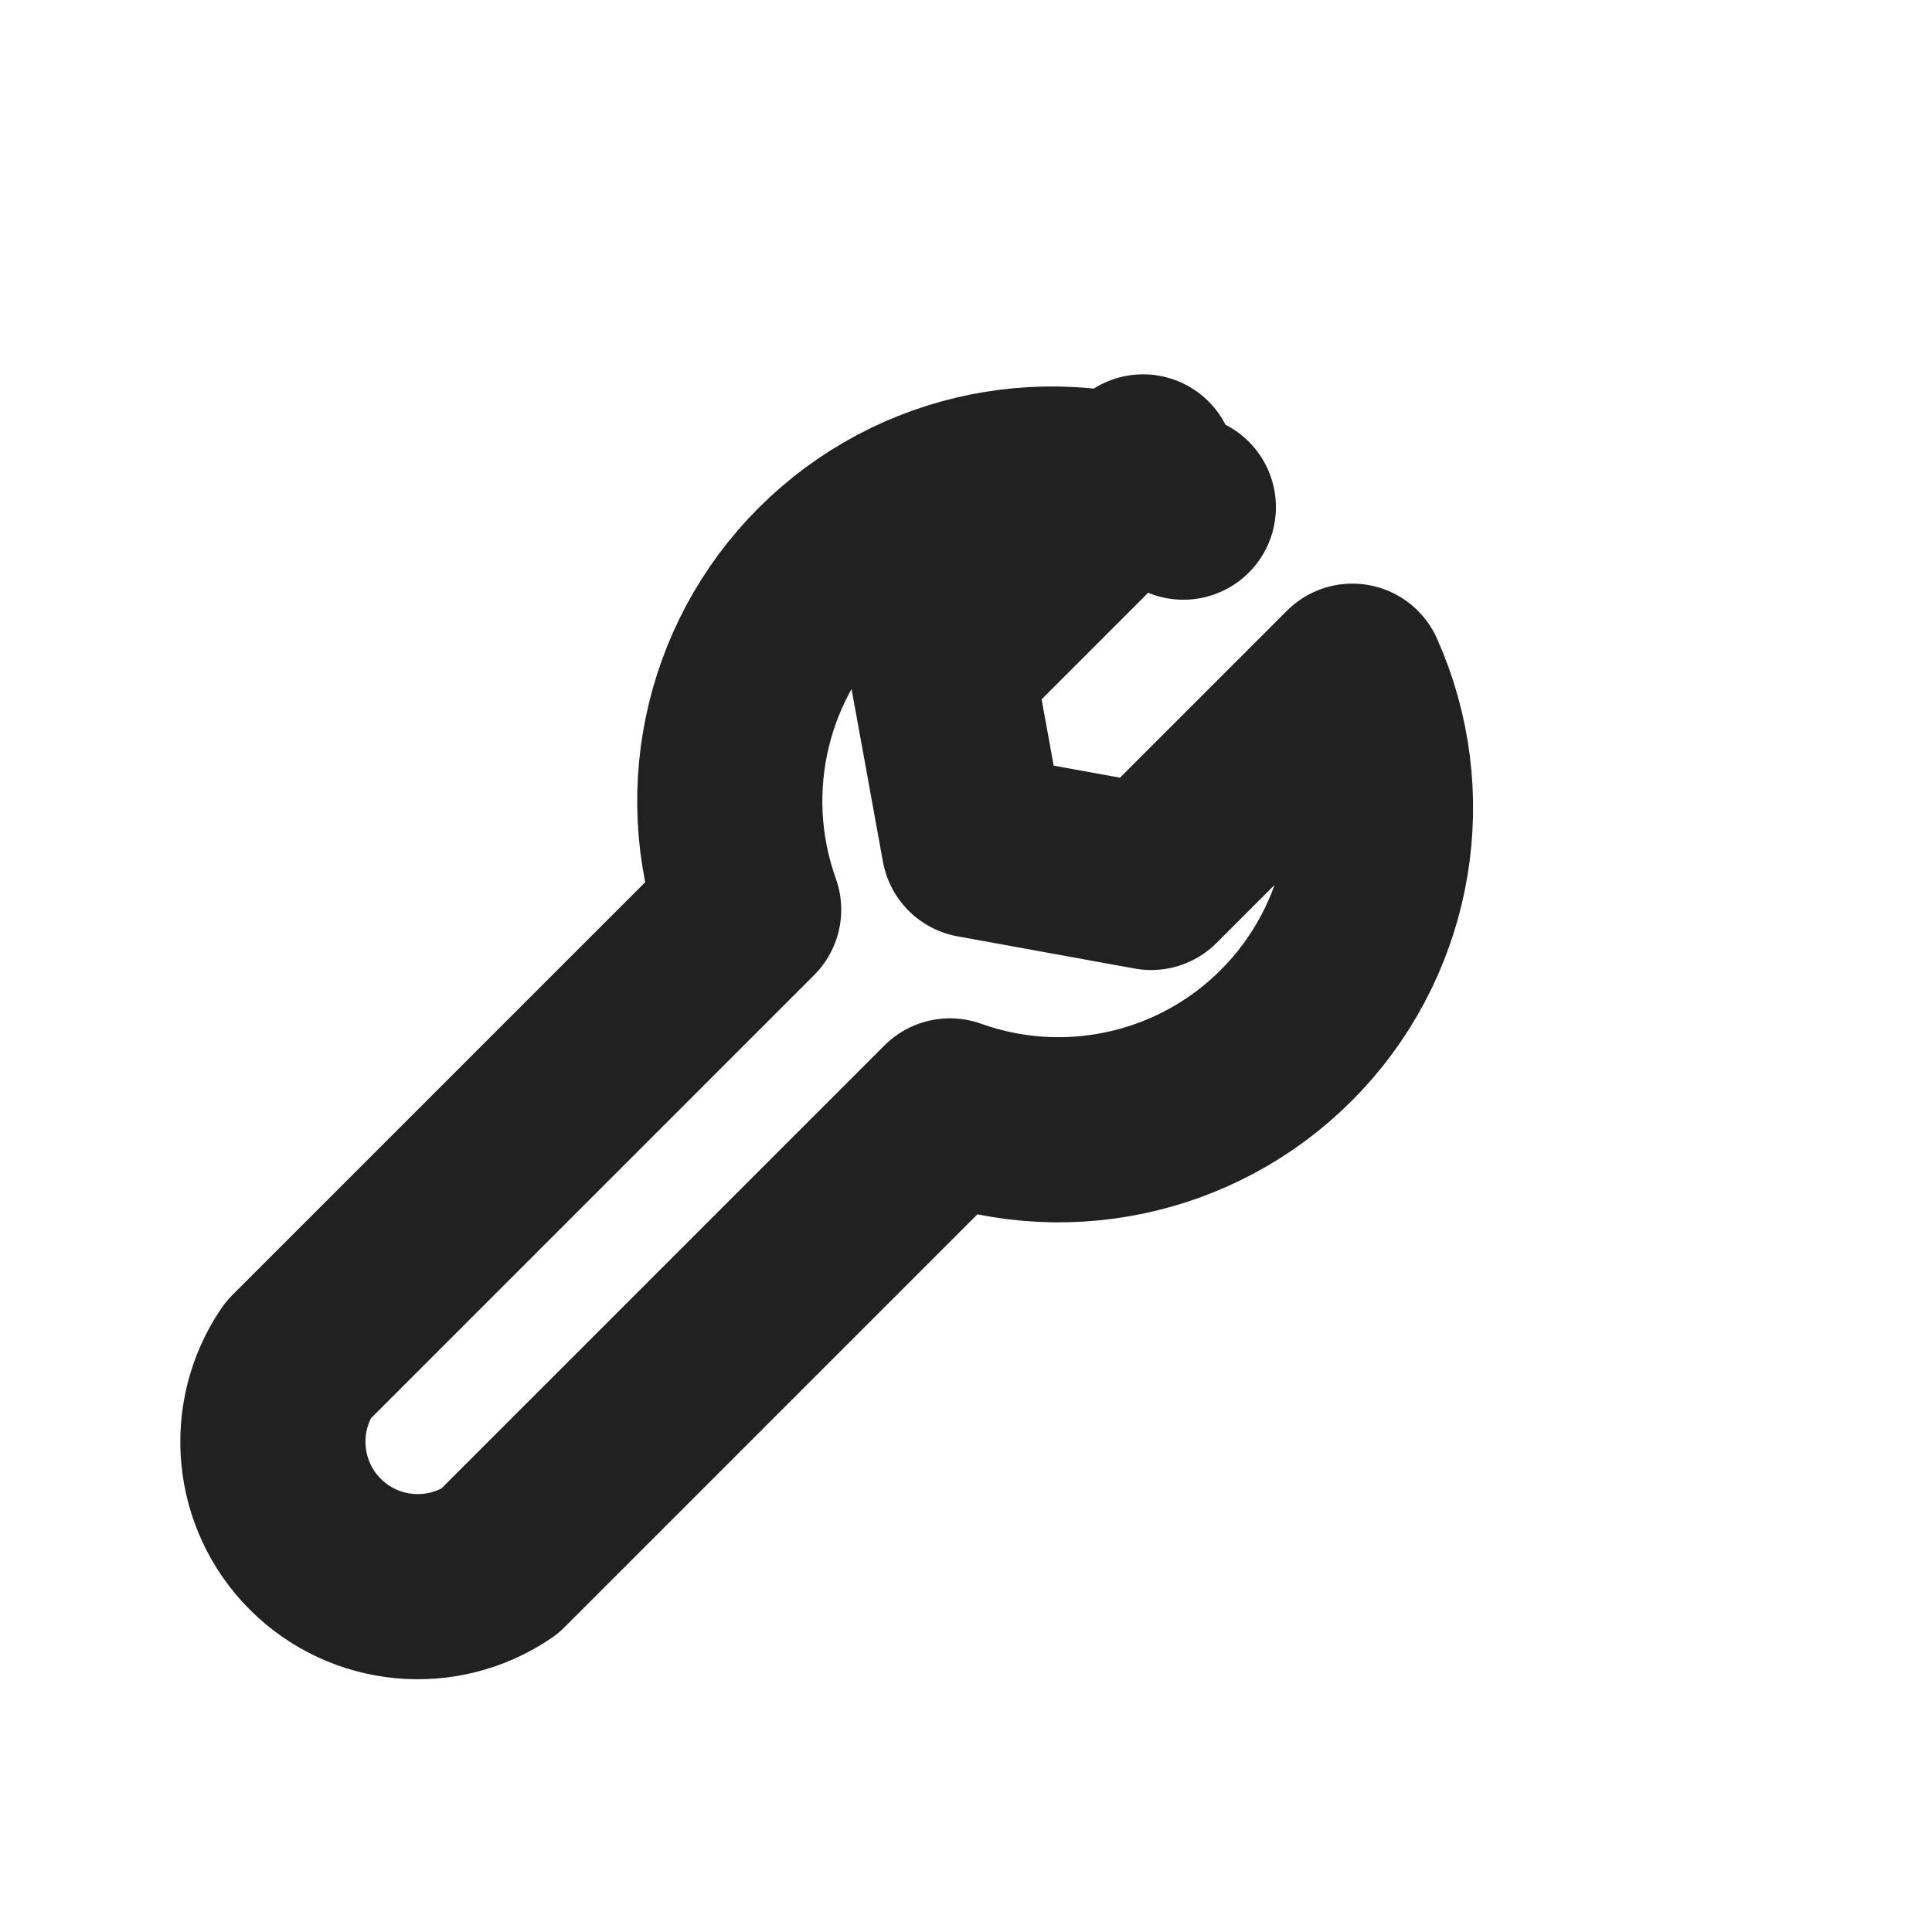
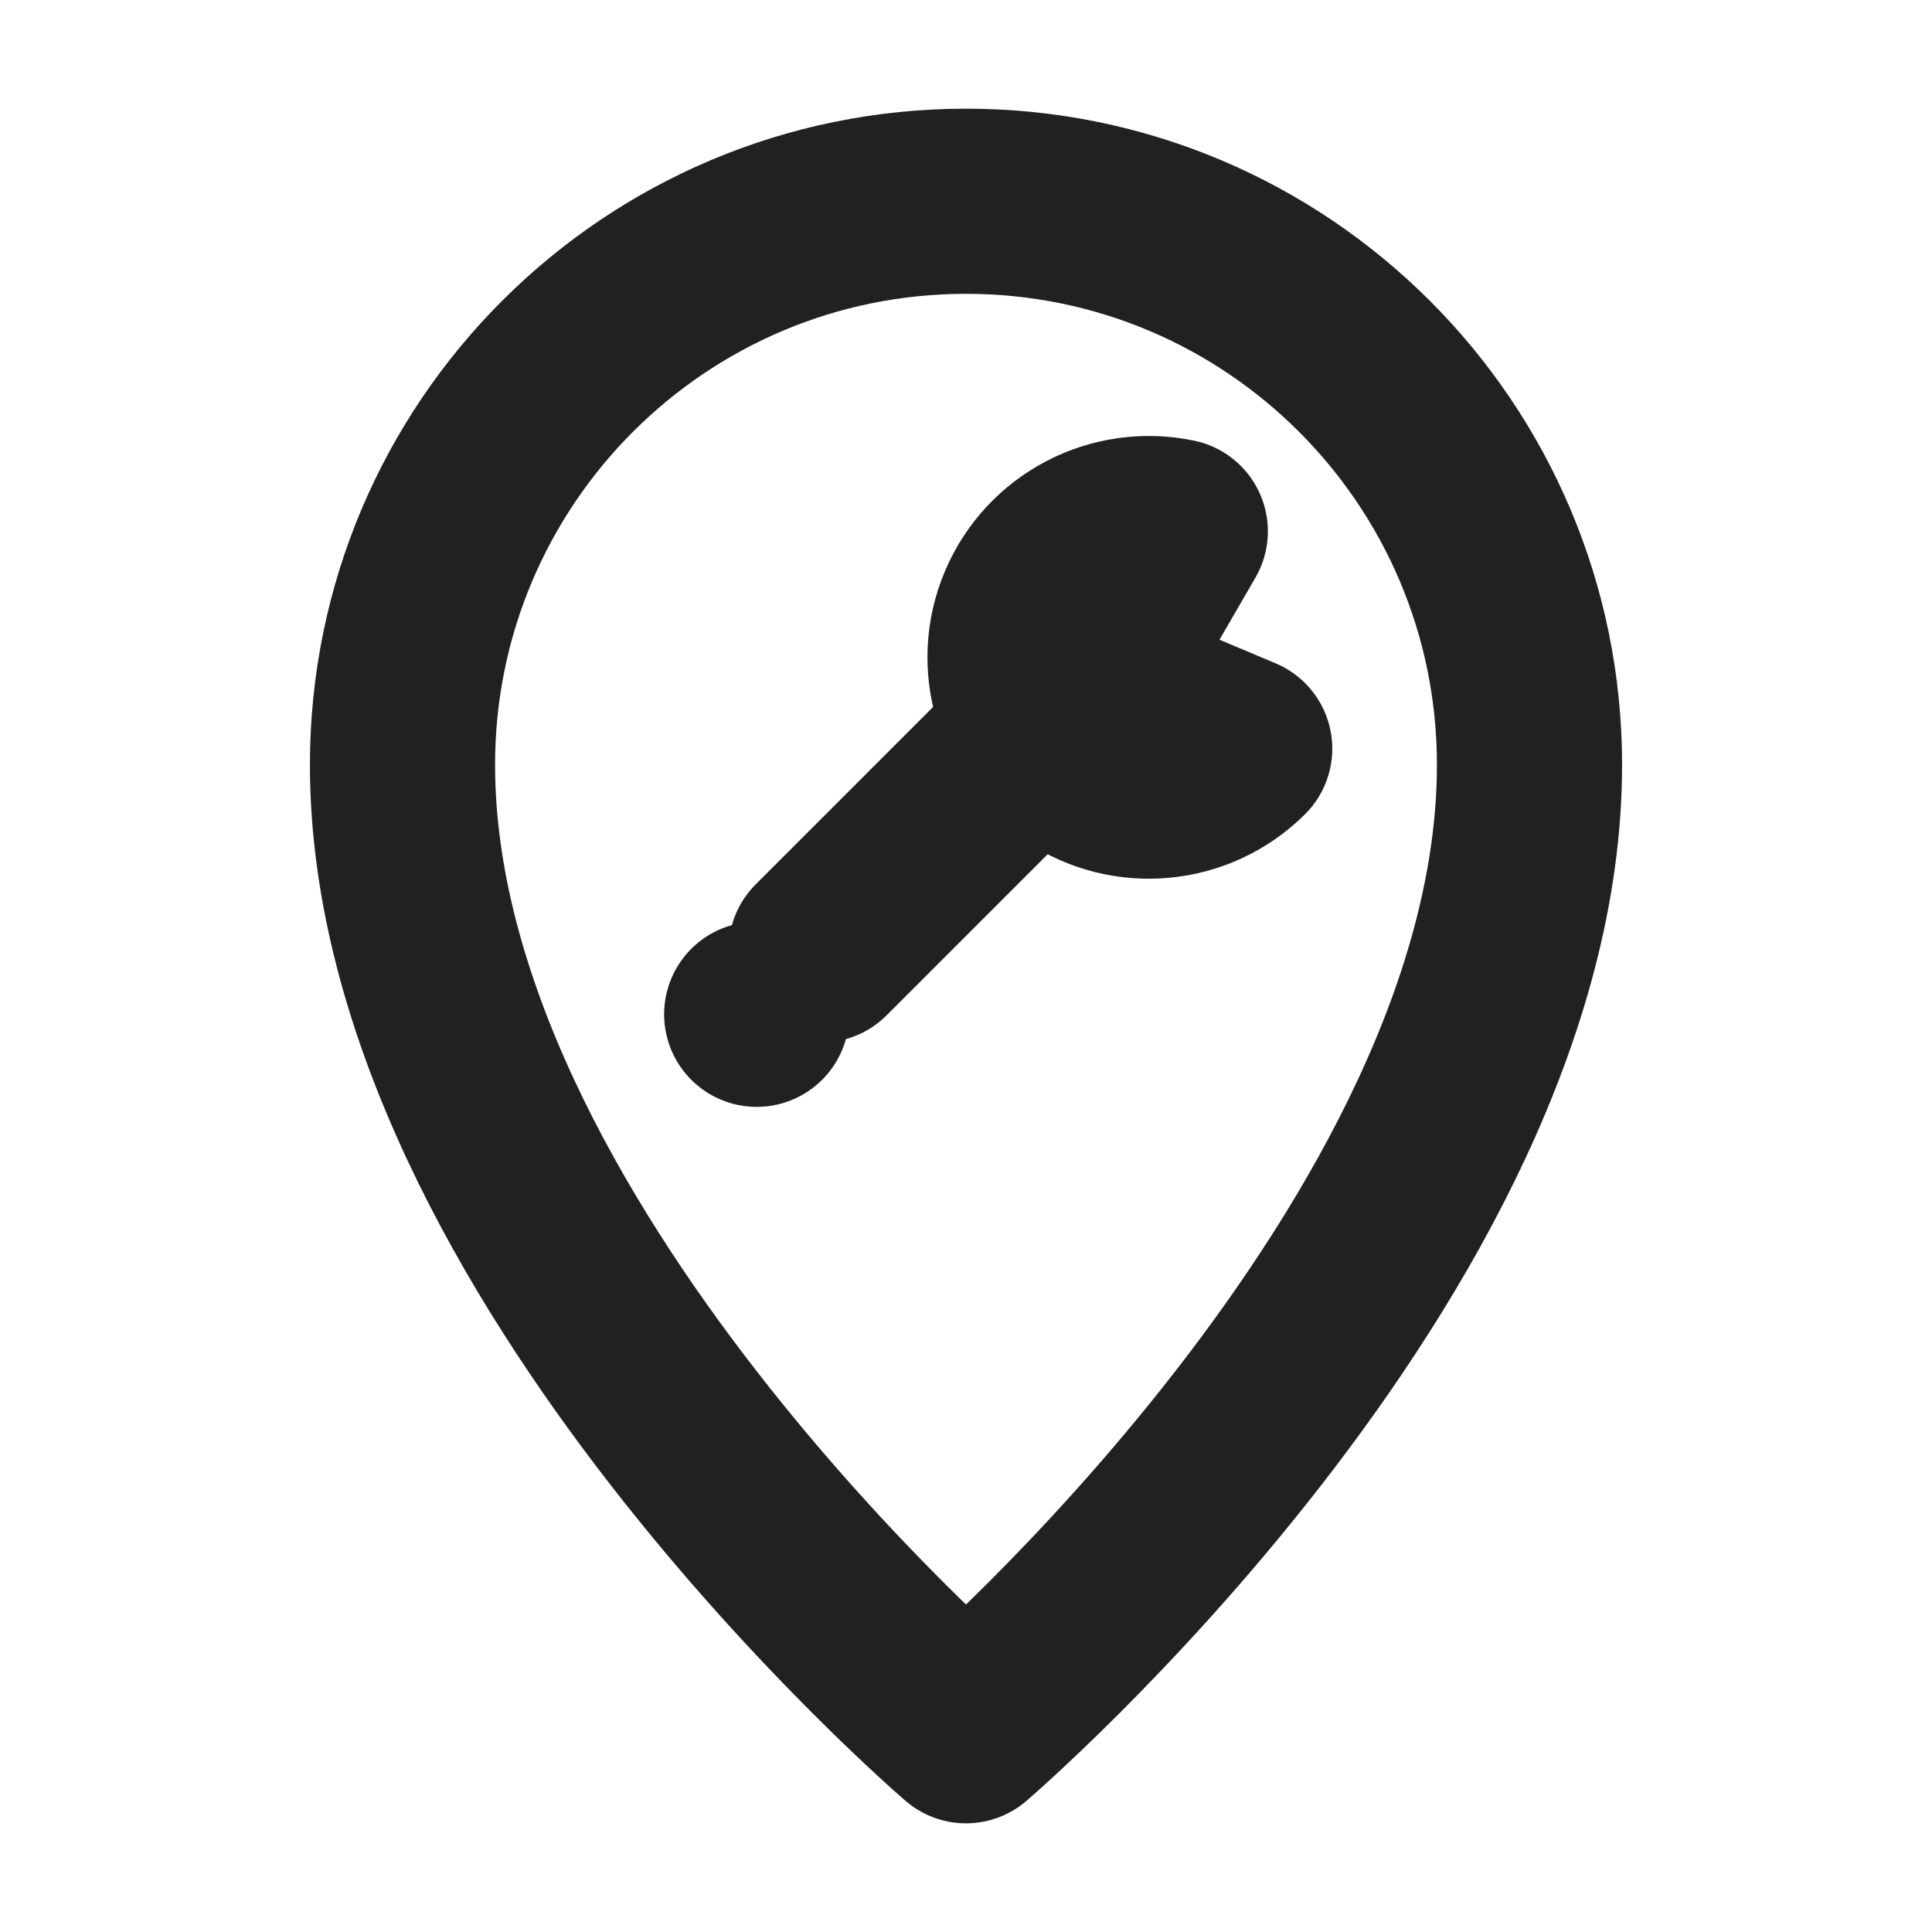
<svg xmlns="http://www.w3.org/2000/svg" width="24" height="24" viewBox="0 0 24 24" fill="none">
  <g stroke="#212121" stroke-width="2.3" fill="none" stroke-linecap="round" stroke-linejoin="round">
-     <path d="M14.7 6.3a4 4 0 0 0-5.4 5l-5.6 5.6a1.8 1.8 0 0 0 2.5 2.5l5.6-5.6a4 4 0 0 0 5-5.4l-2.5 2.5-2.2-.4-.4-2.2 2.5-2.5" />
+     <path d="M12 21.5s-7-6-7-12a7 7 0 0 1 14 0c0 6-7 12-7 12Z" />
+     <path d="M10.2 11.8l3.3-3.3" />
+     <path d="M14.6 6.6a1.6 1.6 0 1 0 .8 2.7l-1.9-.8Z" />
+     <path d="M9.4 12.6a.9.9 0 1 0 0 0Z" />
  </g>
</svg>
